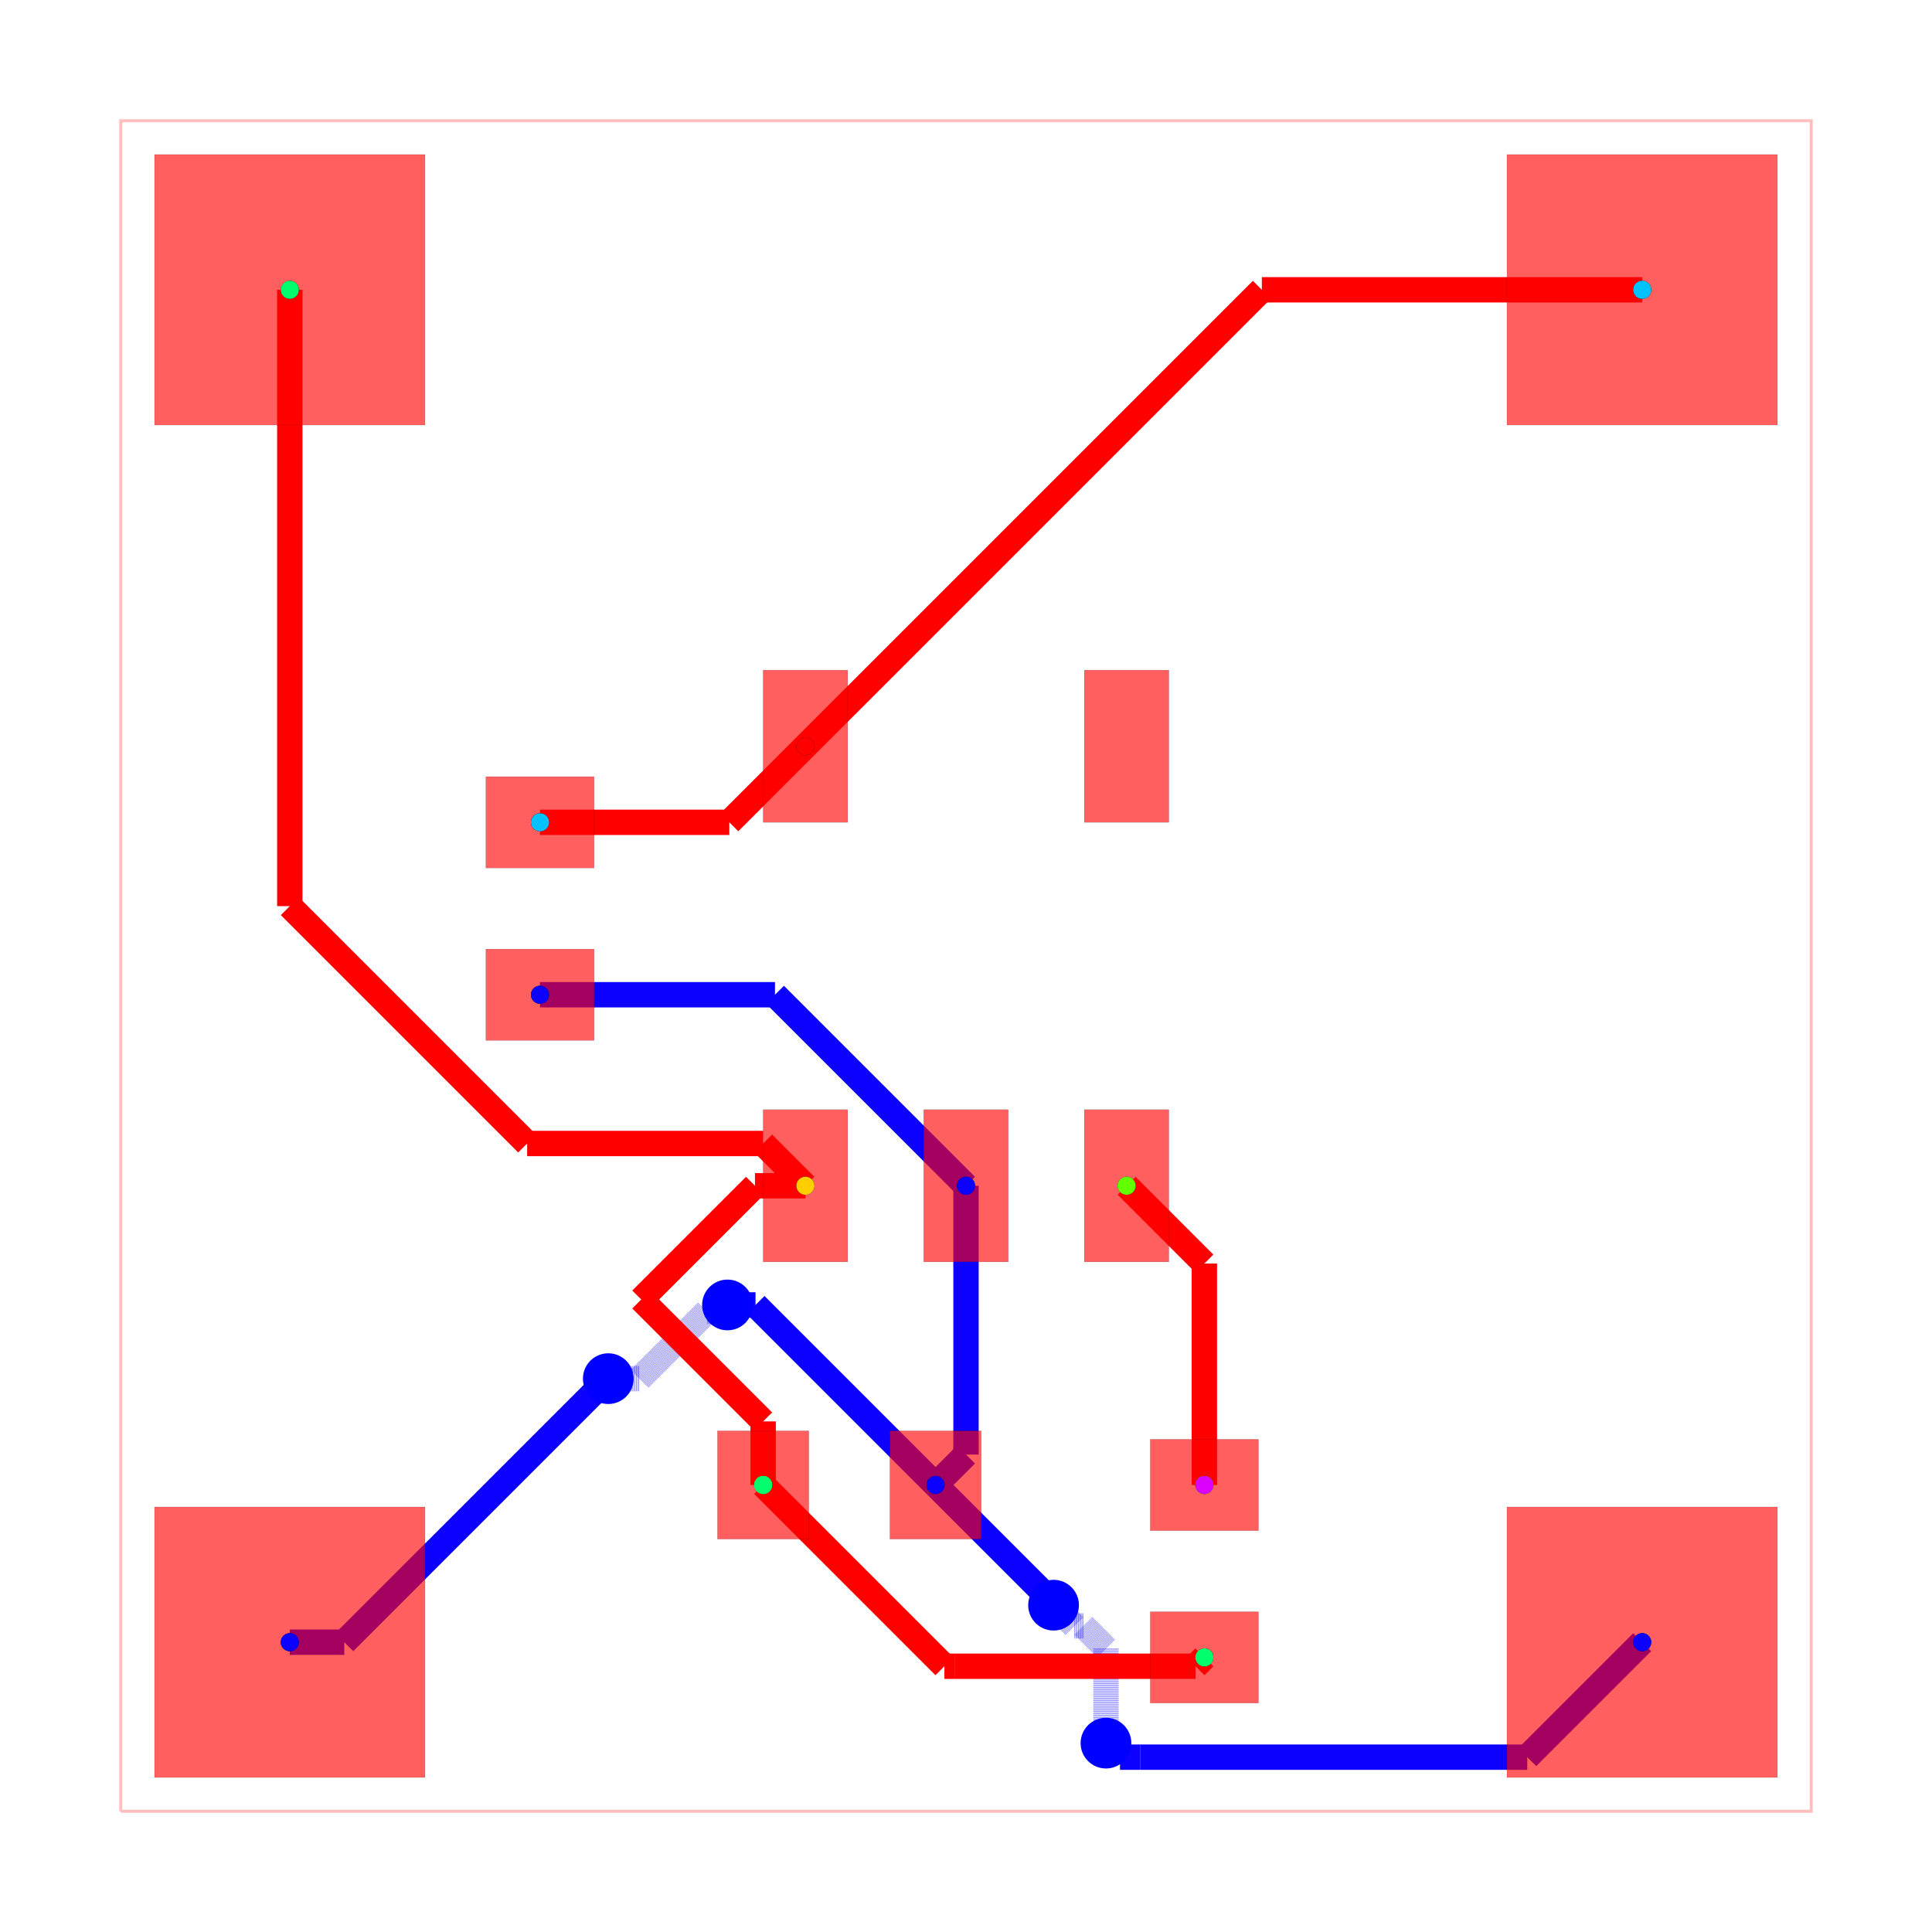
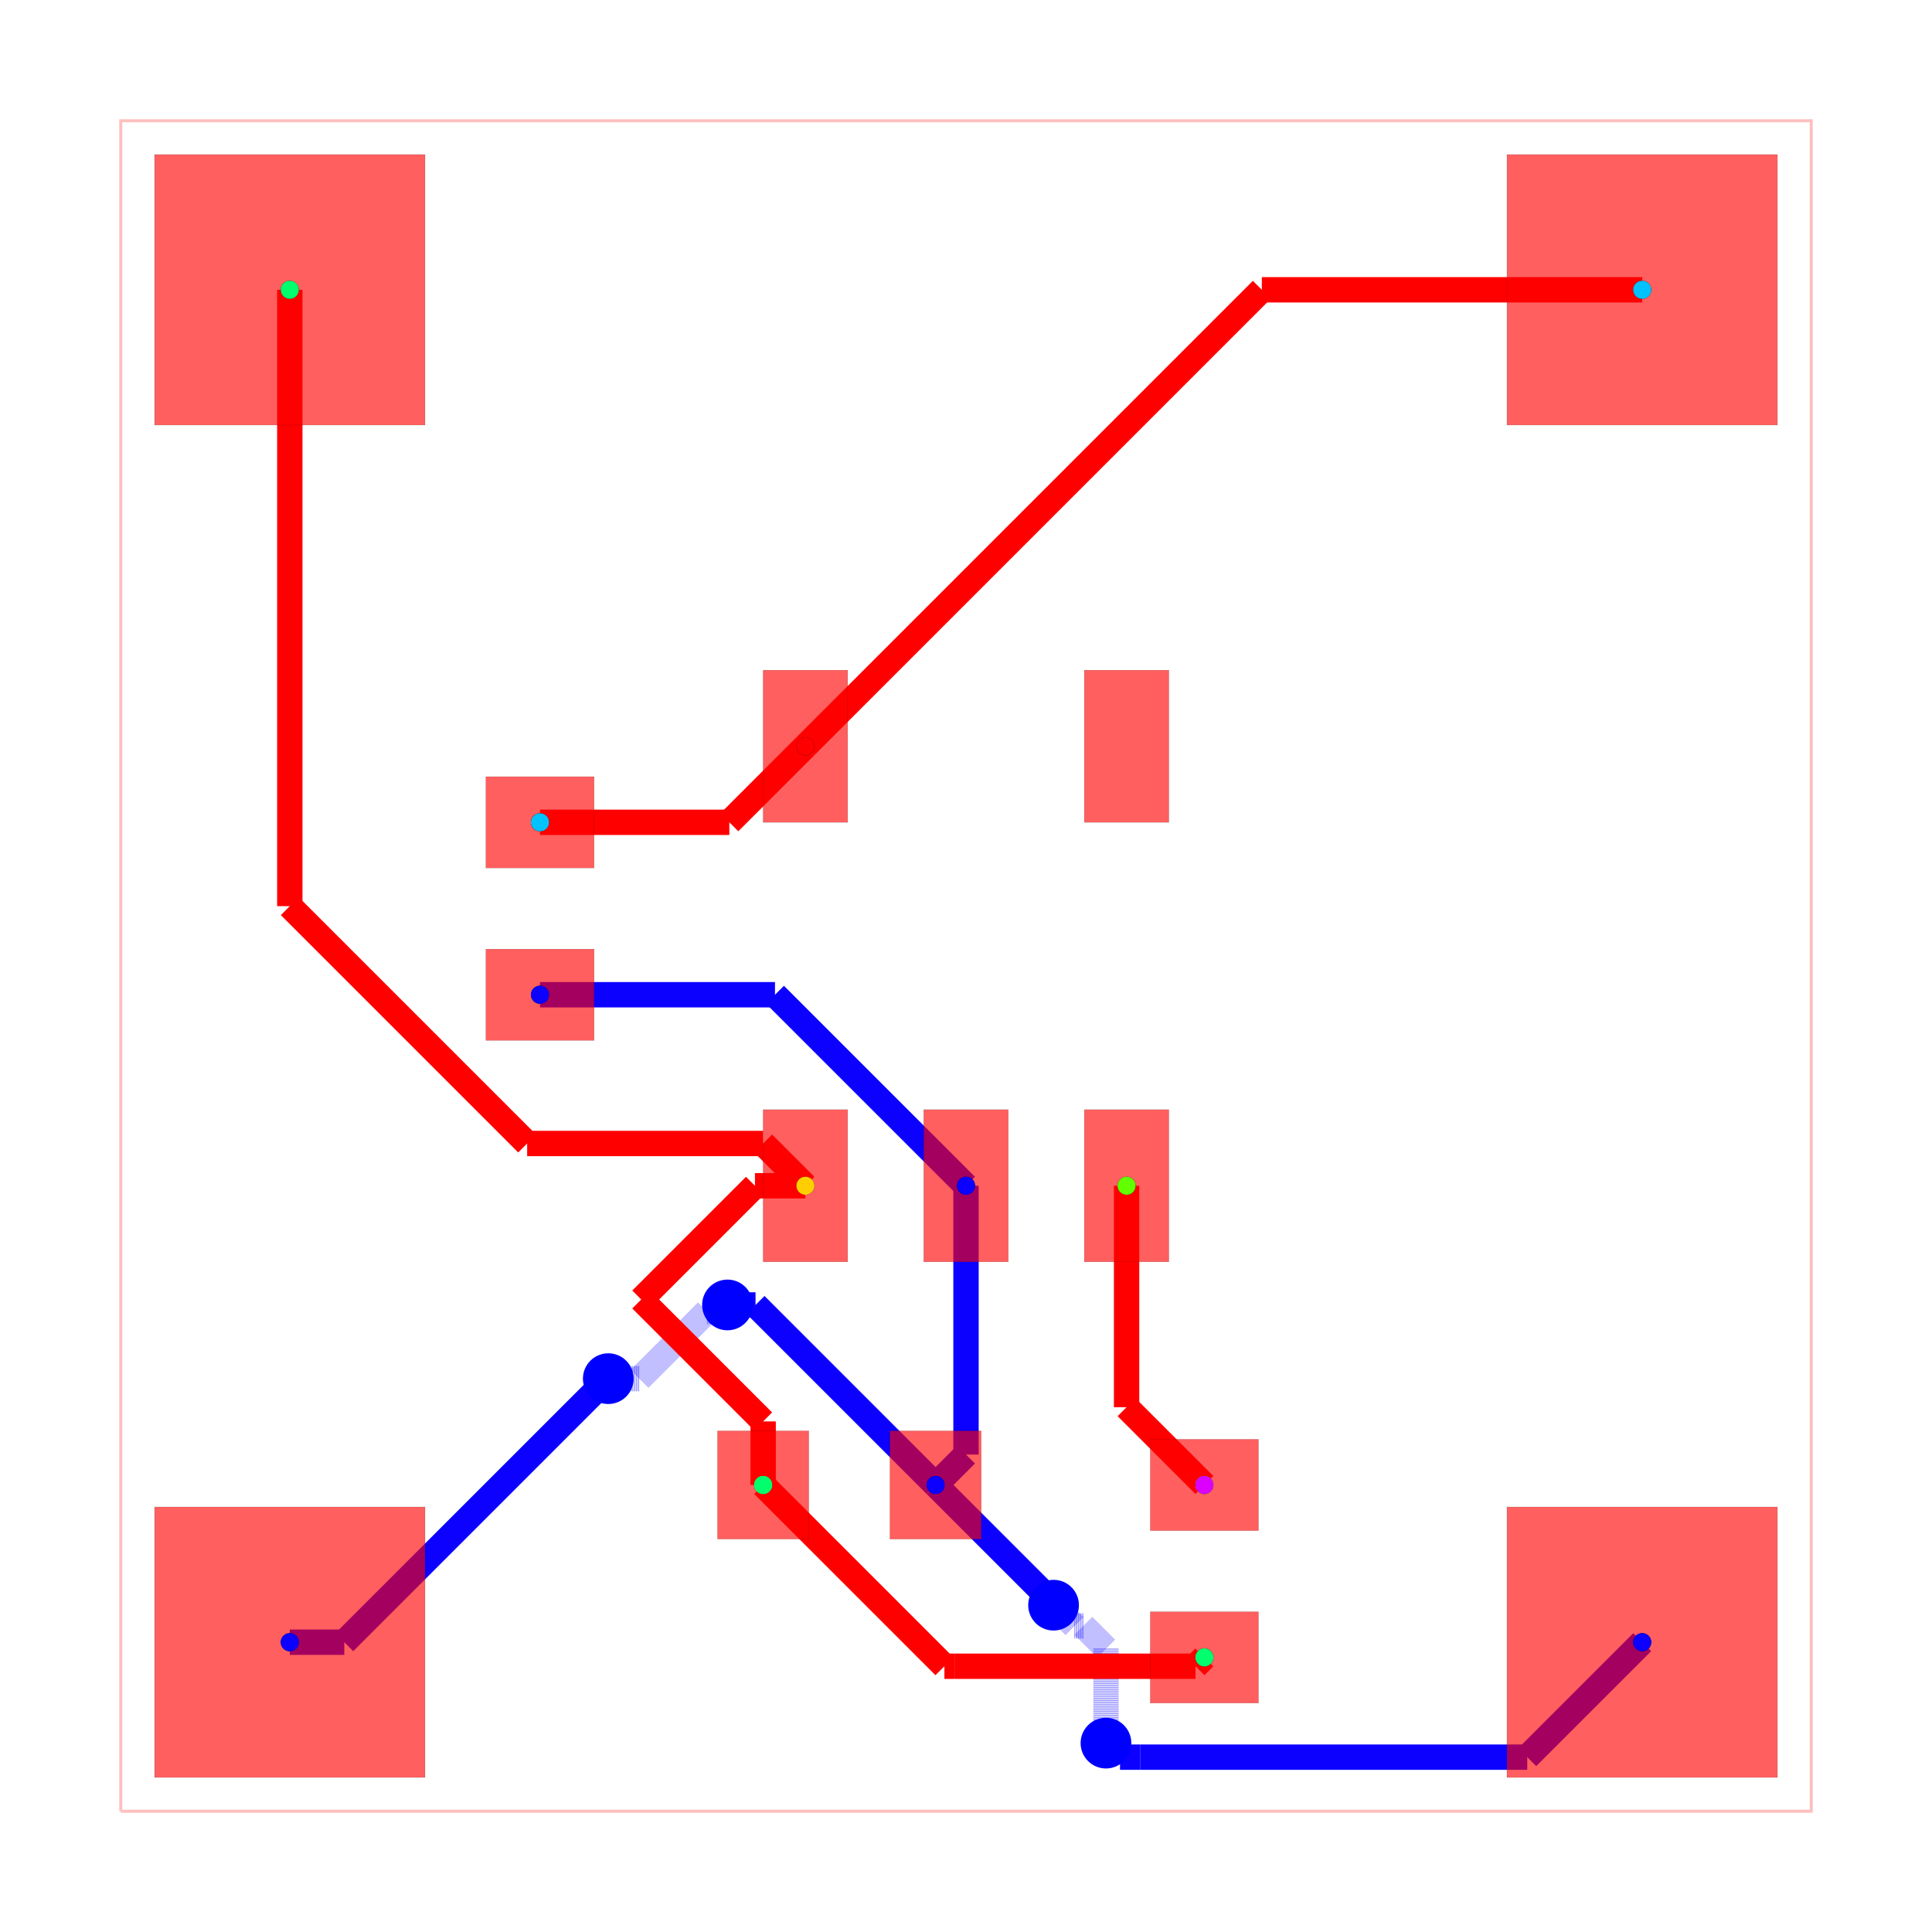
<svg xmlns="http://www.w3.org/2000/svg" width="640" height="640" viewBox="0 0 640 640">
  <rect width="100%" height="100%" fill="white" />
  <g>
    <polyline data-points="0,0 10,0 10,10 0,10 0,0" data-type="line" data-label="" points="40,600 600,600 600,40 40,40 40,600" fill="none" stroke="rgba(255,0,0,0.25)" stroke-width="1px" />
  </g>
  <g>
    <polyline data-points="4.999999999999943,3.7000280000000316 4.999999999999943,2.1099999999999426" data-type="line" data-label="" points="320,392.798 320,481.84" fill="none" stroke="hsl(242.857, 100%, 50%)" stroke-width="8.4" />
  </g>
  <g>
    <polyline data-points="4.999999999999943,2.1099999999999426 4.82,1.93" data-type="line" data-label="" points="320,481.84 309.92,491.92" fill="none" stroke="hsl(242.857, 100%, 50%)" stroke-width="8.4" />
  </g>
  <g>
    <polyline data-points="4.999999999999943,3.7000280000000316 3.8700279999999747,4.83" data-type="line" data-label="" points="320,392.798 256.722,329.52" fill="none" stroke="hsl(242.857, 100%, 50%)" stroke-width="8.4" />
  </g>
  <g>
    <polyline data-points="3.8700279999999747,4.83 2.48,4.83" data-type="line" data-label="" points="256.722,329.52 178.88,329.52" fill="none" stroke="hsl(242.857, 100%, 50%)" stroke-width="8.4" />
  </g>
  <g>
    <polyline data-points="1,1 1.3223314303159017,1" data-type="line" data-label="" points="96,544 114.051,544" fill="none" stroke="hsl(242.857, 100%, 50%)" stroke-width="8.4" />
  </g>
  <g>
    <polyline data-points="1.3223314303159017,1 2.861967088994531,2.539635658678629" data-type="line" data-label="" points="114.051,544 200.27,457.78" fill="none" stroke="hsl(242.857, 100%, 50%)" stroke-width="8.4" />
  </g>
  <g>
    <polyline data-points="2.861967088994531,2.539635658678629 2.864635658678629,2.539635658678629" data-type="line" data-label="" points="200.27,457.78 200.42,457.78" fill="none" stroke="hsl(242.857, 100%, 50%)" stroke-width="8.4" />
  </g>
  <g>
    <polyline data-points="2.864635658678629,2.539635658678629 2.884,2.559" data-type="line" data-label="" points="200.42,457.78 201.504,456.696" fill="none" stroke="hsl(242.857, 100%, 50%)" stroke-width="8.4" />
  </g>
  <g>
    <polyline data-points="2.884,2.559 3.069939275824575,2.559" data-type="line" data-label="" points="201.504,456.696 211.917,456.696" fill="none" stroke="rgba(8,0,255,0.5)" stroke-width="8.4" stroke-dasharray="0.2 0.2" />
  </g>
  <g>
    <polyline data-points="3.069939275824575,2.559 3.4680349571963456,2.957095681371771" data-type="line" data-label="" points="211.917,456.696 234.21,434.403" fill="none" stroke="rgba(8,0,255,0.5)" stroke-width="8.4" stroke-dasharray="0.2 0.2" />
  </g>
  <g>
    <polyline data-points="3.4680349571963456,2.957095681371771 3.5510956813717707,2.957095681371771" data-type="line" data-label="" points="234.21,434.403 238.861,434.403" fill="none" stroke="rgba(8,0,255,0.5)" stroke-width="8.4" stroke-dasharray="0.2 0.2" />
  </g>
  <g>
    <polyline data-points="3.5510956813717707,2.957095681371771 3.589,2.995" data-type="line" data-label="" points="238.861,434.403 240.984,432.28" fill="none" stroke="rgba(8,0,255,0.5)" stroke-width="8.4" stroke-dasharray="0.2 0.2" />
  </g>
  <g>
    <polyline data-points="3.589,2.995 3.755,2.995" data-type="line" data-label="" points="240.984,432.28 250.28,432.28" fill="none" stroke="hsl(242.857, 100%, 50%)" stroke-width="8.4" />
  </g>
  <g>
    <polyline data-points="3.755,2.995 4.82,1.93" data-type="line" data-label="" points="250.28,432.28 309.92,491.92" fill="none" stroke="hsl(242.857, 100%, 50%)" stroke-width="8.4" />
  </g>
  <g>
    <polyline data-points="9,1 8.32,0.32000000000000006" data-type="line" data-label="" points="544,544 505.92,582.08" fill="none" stroke="hsl(242.857, 100%, 50%)" stroke-width="8.4" />
  </g>
  <g>
    <polyline data-points="8.32,0.32000000000000006 6.0319143561273005,0.32" data-type="line" data-label="" points="505.92,582.08 377.787,582.08" fill="none" stroke="hsl(242.857, 100%, 50%)" stroke-width="8.4" />
  </g>
  <g>
    <polyline data-points="6.0319143561273005,0.32 5.9110000000000005,0.32" data-type="line" data-label="" points="377.787,582.08 371.016,582.08" fill="none" stroke="hsl(242.857, 100%, 50%)" stroke-width="8.4" />
  </g>
  <g>
    <polyline data-points="5.9110000000000005,0.32 5.828,0.403" data-type="line" data-label="" points="371.016,582.08 366.368,577.432" fill="none" stroke="hsl(242.857, 100%, 50%)" stroke-width="8.4" />
  </g>
  <g>
    <polyline data-points="5.828,0.403 5.828,0.9632569857831195" data-type="line" data-label="" points="366.368,577.432 366.368,546.058" fill="none" stroke="rgba(8,0,255,0.5)" stroke-width="8.4" stroke-dasharray="0.2 0.2" />
  </g>
  <g>
    <polyline data-points="5.828,0.9632569857831195 5.694857794277165,1.096399191505955" data-type="line" data-label="" points="366.368,546.058 358.912,538.602" fill="none" stroke="rgba(8,0,255,0.5)" stroke-width="8.4" stroke-dasharray="0.2 0.2" />
  </g>
  <g>
    <polyline data-points="5.694857794277165,1.096399191505955 5.640600808494045,1.096399191505955" data-type="line" data-label="" points="358.912,538.602 355.874,538.602" fill="none" stroke="rgba(8,0,255,0.5)" stroke-width="8.4" stroke-dasharray="0.2 0.2" />
  </g>
  <g>
    <polyline data-points="5.640600808494045,1.096399191505955 5.518,1.219" data-type="line" data-label="" points="355.874,538.602 349.008,531.736" fill="none" stroke="rgba(8,0,255,0.5)" stroke-width="8.4" stroke-dasharray="0.2 0.2" />
  </g>
  <g>
    <polyline data-points="5.518,1.219 5.518,1.2320694000001695" data-type="line" data-label="" points="349.008,531.736 349.008,531.004" fill="none" stroke="hsl(242.857, 100%, 50%)" stroke-width="8.4" />
  </g>
  <g>
    <polyline data-points="5.518,1.2320694000001695 4.820040500000138,1.9300289000000315" data-type="line" data-label="" points="349.008,531.004 309.922,491.918" fill="none" stroke="hsl(242.857, 100%, 50%)" stroke-width="8.4" />
  </g>
  <g>
-     <polyline data-points="6.41,1.93 6.41,3.24" data-type="line" data-label="" points="398.96,491.92 398.96,418.56" fill="none" stroke="red" stroke-width="8.4" />
-   </g>
-   <g>
-     <polyline data-points="6.41,3.24 5.95,3.7" data-type="line" data-label="" points="398.96,418.56 373.2,392.8" fill="none" stroke="red" stroke-width="8.4" />
+     <polyline data-points="5.949959999999862,3.7000280000000316 5.949959999999862,2.3900400000001376" data-type="line" data-label="" points="373.198,392.798 373.198,466.158" fill="none" stroke="red" stroke-width="8.4" />
+   </g>
+   <g>
+     <polyline data-points="5.949959999999862,2.3900400000001376 6.41,1.93" data-type="line" data-label="" points="373.198,466.158 398.96,491.92" fill="none" stroke="red" stroke-width="8.4" />
  </g>
  <g>
    <polyline data-points="4.050040000000138,3.7000280000000316 3.7515728263747805,3.7000280000000316" data-type="line" data-label="" points="266.802,392.798 250.088,392.798" fill="none" stroke="red" stroke-width="8.4" />
  </g>
  <g>
    <polyline data-points="3.7515728263747805,3.7000280000000316 3.078799231888901,3.027254405514152" data-type="line" data-label="" points="250.088,392.798 212.413,430.474" fill="none" stroke="red" stroke-width="8.4" />
  </g>
  <g>
    <polyline data-points="3.078799231888901,3.027254405514152 3.8,2.3060536374030534" data-type="line" data-label="" points="212.413,430.474 252.8,470.861" fill="none" stroke="red" stroke-width="8.4" />
  </g>
  <g>
    <polyline data-points="3.8,2.3060536374030534 3.8,1.93" data-type="line" data-label="" points="252.8,470.861 252.8,491.92" fill="none" stroke="red" stroke-width="8.4" />
  </g>
  <g>
    <polyline data-points="6.410040500000138,0.9100289000000319 6.357831971591737,0.8578203715916307" data-type="line" data-label="" points="398.962,549.038 396.039,551.962" fill="none" stroke="red" stroke-width="8.4" />
  </g>
  <g>
    <polyline data-points="6.357831971591737,0.8578203715916307 4.931944856220536,0.8578203715916307" data-type="line" data-label="" points="396.039,551.962 316.189,551.962" fill="none" stroke="red" stroke-width="8.4" />
  </g>
  <g>
    <polyline data-points="4.931944856220536,0.8578203715916307 4.87224902840854,0.8578203715916307" data-type="line" data-label="" points="316.189,551.962 312.846,551.962" fill="none" stroke="red" stroke-width="8.4" />
  </g>
  <g>
    <polyline data-points="4.87224902840854,0.8578203715916307 3.8000405000001383,1.9300289000000315" data-type="line" data-label="" points="312.846,551.962 252.802,491.918" fill="none" stroke="red" stroke-width="8.4" />
  </g>
  <g>
    <polyline data-points="1,9 1,5.354072134440244" data-type="line" data-label="" points="96,96 96,300.172" fill="none" stroke="red" stroke-width="8.4" />
  </g>
  <g>
    <polyline data-points="1,5.354072134440244 2.404053134440244,3.9500189999999997" data-type="line" data-label="" points="96,300.172 174.627,378.799" fill="none" stroke="red" stroke-width="8.4" />
  </g>
  <g>
    <polyline data-points="2.404053134440244,3.9500189999999997 3.7999810000000003,3.9500189999999997" data-type="line" data-label="" points="174.627,378.799 252.799,378.799" fill="none" stroke="red" stroke-width="8.4" />
  </g>
  <g>
    <polyline data-points="3.7999810000000003,3.9500189999999997 4.05,3.7" data-type="line" data-label="" points="252.799,378.799 266.8,392.8" fill="none" stroke="red" stroke-width="8.4" />
  </g>
  <g>
    <polyline data-points="2.4800405000001375,5.849972899999968 3.599972899999968,5.849972899999968" data-type="line" data-label="" points="178.882,272.402 241.598,272.402" fill="none" stroke="red" stroke-width="8.4" />
  </g>
  <g>
    <polyline data-points="3.599972899999968,5.849972899999968 4.05,6.3" data-type="line" data-label="" points="241.598,272.402 266.8,247.2" fill="none" stroke="red" stroke-width="8.4" />
  </g>
  <g>
    <polyline data-points="9,9 6.75,9" data-type="line" data-label="" points="544,96 418,96" fill="none" stroke="red" stroke-width="8.4" />
  </g>
  <g>
    <polyline data-points="6.75,9 4.05,6.3" data-type="line" data-label="" points="418,96 266.8,247.2" fill="none" stroke="red" stroke-width="8.4" />
  </g>
  <g>
    <rect data-type="rect" data-label="top source_trace_9, source_net_0" data-x="4.050040000000138" data-y="3.7000280000000316" x="252.802" y="367.598" width="28" height="50.4" fill="rgba(255,0,0,0.25)" stroke="black" stroke-width="0.018" />
  </g>
  <g>
    <rect data-type="rect" data-label="top source_net_2" data-x="4.999999999999943" data-y="3.7000280000000316" x="306" y="367.598" width="28" height="50.4" fill="rgba(255,0,0,0.25)" stroke="black" stroke-width="0.018" />
  </g>
  <g>
    <rect data-type="rect" data-label="top source_trace_12, source_net_3" data-x="5.949959999999862" data-y="3.7000280000000316" x="359.198" y="367.598" width="28" height="50.4" fill="rgba(255,0,0,0.25)" stroke="black" stroke-width="0.018" />
  </g>
  <g>
    <rect data-type="rect" data-label="top" data-x="5.949959999999862" data-y="6.299971999999968" x="359.198" y="222.002" width="28" height="50.4" fill="rgba(255,0,0,0.25)" stroke="black" stroke-width="0.018" />
  </g>
  <g>
    <rect data-type="rect" data-label="top source_trace_5, source_net_1" data-x="4.050040000000138" data-y="6.299971999999968" x="252.802" y="222.002" width="28" height="50.4" fill="rgba(255,0,0,0.25)" stroke="black" stroke-width="0.018" />
  </g>
  <g>
    <rect data-type="rect" data-label="top source_trace_5, source_net_1" data-x="2.4800405000001375" data-y="5.849972899999968" x="160.962" y="257.282" width="35.84" height="30.24" fill="rgba(255,0,0,0.25)" stroke="black" stroke-width="0.018" />
  </g>
  <g>
    <rect data-type="rect" data-label="top source_net_2" data-x="2.4800405000001375" data-y="4.8299728999999685" x="160.962" y="314.402" width="35.84" height="30.24" fill="rgba(255,0,0,0.25)" stroke="black" stroke-width="0.018" />
  </g>
  <g>
    <rect data-type="rect" data-label="top source_trace_9, source_net_0" data-x="3.8000405000001383" data-y="1.9300289000000315" x="237.682" y="473.998" width="30.24" height="35.84" fill="rgba(255,0,0,0.25)" stroke="black" stroke-width="0.018" />
  </g>
  <g>
    <rect data-type="rect" data-label="top source_net_2" data-x="4.820040500000138" data-y="1.9300289000000315" x="294.802" y="473.998" width="30.24" height="35.84" fill="rgba(255,0,0,0.25)" stroke="black" stroke-width="0.018" />
  </g>
  <g>
    <rect data-type="rect" data-label="top source_trace_9, source_net_0" data-x="6.410040500000138" data-y="0.9100289000000319" x="381.042" y="533.918" width="35.84" height="30.24" fill="rgba(255,0,0,0.25)" stroke="black" stroke-width="0.018" />
  </g>
  <g>
    <rect data-type="rect" data-label="top source_trace_12, source_net_3" data-x="6.410040500000138" data-y="1.9300289000000315" x="381.042" y="476.798" width="35.84" height="30.24" fill="rgba(255,0,0,0.25)" stroke="black" stroke-width="0.018" />
  </g>
  <g>
    <rect data-type="rect" data-label="top source_net_2 inner1 source_net_2 inner2 source_net_2 bottom source_net_2" data-x="1" data-y="1" x="51.2" y="499.2" width="89.6" height="89.6" fill="rgba(255,0,0,0.25)" stroke="black" stroke-width="0.018" />
  </g>
  <g>
    <rect data-type="rect" data-label="top source_trace_9, source_net_0 inner1 source_trace_9, source_net_0 inner2 source_trace_9, source_net_0 bottom source_trace_9, source_net_0" data-x="1" data-y="9" x="51.2" y="51.2" width="89.6" height="89.6" fill="rgba(255,0,0,0.25)" stroke="black" stroke-width="0.018" />
  </g>
  <g>
    <rect data-type="rect" data-label="top source_trace_5, source_net_1 inner1 source_trace_5, source_net_1 inner2 source_trace_5, source_net_1 bottom source_trace_5, source_net_1" data-x="9" data-y="9" x="499.2" y="51.2" width="89.6" height="89.6" fill="rgba(255,0,0,0.25)" stroke="black" stroke-width="0.018" />
  </g>
  <g>
    <rect data-type="rect" data-label="top source_net_2 inner1 source_net_2 inner2 source_net_2 bottom source_net_2" data-x="9" data-y="1" x="499.2" y="499.2" width="89.6" height="89.6" fill="rgba(255,0,0,0.25)" stroke="black" stroke-width="0.018" />
  </g>
  <g>
    <rect data-type="rect" data-label="top source_trace_9, source_net_0" data-x="4.050040000000138" data-y="3.7000280000000316" x="252.802" y="367.598" width="28" height="50.4" fill="rgba(255,0,0,0.5)" stroke="black" stroke-width="0.018" />
  </g>
  <g>
    <rect data-type="rect" data-label="top source_net_2" data-x="4.999999999999943" data-y="3.7000280000000316" x="306" y="367.598" width="28" height="50.4" fill="rgba(255,0,0,0.5)" stroke="black" stroke-width="0.018" />
  </g>
  <g>
    <rect data-type="rect" data-label="top source_trace_12, source_net_3" data-x="5.949959999999862" data-y="3.7000280000000316" x="359.198" y="367.598" width="28" height="50.4" fill="rgba(255,0,0,0.5)" stroke="black" stroke-width="0.018" />
  </g>
  <g>
    <rect data-type="rect" data-label="top" data-x="5.949959999999862" data-y="6.299971999999968" x="359.198" y="222.002" width="28" height="50.4" fill="rgba(255,0,0,0.5)" stroke="black" stroke-width="0.018" />
  </g>
  <g>
    <rect data-type="rect" data-label="top source_trace_5, source_net_1" data-x="4.050040000000138" data-y="6.299971999999968" x="252.802" y="222.002" width="28" height="50.4" fill="rgba(255,0,0,0.5)" stroke="black" stroke-width="0.018" />
  </g>
  <g>
    <rect data-type="rect" data-label="top source_trace_5, source_net_1" data-x="2.4800405000001375" data-y="5.849972899999968" x="160.962" y="257.282" width="35.84" height="30.24" fill="rgba(255,0,0,0.5)" stroke="black" stroke-width="0.018" />
  </g>
  <g>
    <rect data-type="rect" data-label="top source_net_2" data-x="2.4800405000001375" data-y="4.8299728999999685" x="160.962" y="314.402" width="35.84" height="30.24" fill="rgba(255,0,0,0.5)" stroke="black" stroke-width="0.018" />
  </g>
  <g>
    <rect data-type="rect" data-label="top source_trace_9, source_net_0" data-x="3.8000405000001383" data-y="1.9300289000000315" x="237.682" y="473.998" width="30.24" height="35.84" fill="rgba(255,0,0,0.5)" stroke="black" stroke-width="0.018" />
  </g>
  <g>
    <rect data-type="rect" data-label="top source_net_2" data-x="4.820040500000138" data-y="1.9300289000000315" x="294.802" y="473.998" width="30.24" height="35.84" fill="rgba(255,0,0,0.5)" stroke="black" stroke-width="0.018" />
  </g>
  <g>
    <rect data-type="rect" data-label="top source_trace_9, source_net_0" data-x="6.410040500000138" data-y="0.9100289000000319" x="381.042" y="533.918" width="35.84" height="30.24" fill="rgba(255,0,0,0.5)" stroke="black" stroke-width="0.018" />
  </g>
  <g>
    <rect data-type="rect" data-label="top source_trace_12, source_net_3" data-x="6.410040500000138" data-y="1.9300289000000315" x="381.042" y="476.798" width="35.84" height="30.24" fill="rgba(255,0,0,0.5)" stroke="black" stroke-width="0.018" />
  </g>
  <g>
    <rect data-type="rect" data-label="top source_net_2 inner1 source_net_2 inner2 source_net_2 bottom source_net_2" data-x="1" data-y="1" x="51.2" y="499.2" width="89.6" height="89.6" fill="rgba(255,0,0,0.5)" stroke="black" stroke-width="0.018" />
  </g>
  <g>
    <rect data-type="rect" data-label="top source_trace_9, source_net_0 inner1 source_trace_9, source_net_0 inner2 source_trace_9, source_net_0 bottom source_trace_9, source_net_0" data-x="1" data-y="9" x="51.2" y="51.2" width="89.6" height="89.6" fill="rgba(255,0,0,0.5)" stroke="black" stroke-width="0.018" />
  </g>
  <g>
    <rect data-type="rect" data-label="top source_trace_5, source_net_1 inner1 source_trace_5, source_net_1 inner2 source_trace_5, source_net_1 bottom source_trace_5, source_net_1" data-x="9" data-y="9" x="499.2" y="51.2" width="89.6" height="89.6" fill="rgba(255,0,0,0.5)" stroke="black" stroke-width="0.018" />
  </g>
  <g>
    <rect data-type="rect" data-label="top source_net_2 inner1 source_net_2 inner2 source_net_2 bottom source_net_2" data-x="9" data-y="1" x="499.2" y="499.2" width="89.6" height="89.6" fill="rgba(255,0,0,0.5)" stroke="black" stroke-width="0.018" />
  </g>
  <circle data-type="circle" data-label="" data-x="2.884" data-y="2.559" cx="201.504" cy="456.696" r="8.4" fill="blue" stroke="none" stroke-width="0.018" />
  <circle data-type="circle" data-label="" data-x="3.589" data-y="2.995" cx="240.984" cy="432.28" r="8.4" fill="blue" stroke="none" stroke-width="0.018" />
  <circle data-type="circle" data-label="" data-x="5.828" data-y="0.403" cx="366.368" cy="577.432" r="8.4" fill="blue" stroke="none" stroke-width="0.018" />
  <circle data-type="circle" data-label="" data-x="5.518" data-y="1.219" cx="349.008" cy="531.736" r="8.4" fill="blue" stroke="none" stroke-width="0.018" />
  <g>
    <circle data-type="point" data-label="source_trace_5 pcb_port_9" data-x="2.4800405000001375" data-y="5.849972899999968" cx="178.882" cy="272.402" r="3" fill="black" />
  </g>
  <g>
    <circle data-type="point" data-label="source_trace_5 pcb_port_8" data-x="4.050040000000138" data-y="6.299971999999968" cx="266.802" cy="247.202" r="3" fill="black" />
  </g>
  <g>
    <circle data-type="point" data-label="source_trace_9 pcb_port_11" data-x="3.8000405000001383" data-y="1.9300289000000315" cx="252.802" cy="491.918" r="3" fill="black" />
  </g>
  <g>
    <circle data-type="point" data-label="source_trace_9 pcb_port_4" data-x="4.050040000000138" data-y="3.7000280000000316" cx="266.802" cy="392.798" r="3" fill="black" />
  </g>
  <g>
    <circle data-type="point" data-label="source_trace_12 pcb_port_14" data-x="6.410040500000138" data-y="1.9300289000000315" cx="398.962" cy="491.918" r="3" fill="black" />
  </g>
  <g>
    <circle data-type="point" data-label="source_trace_12 pcb_port_6" data-x="5.949959999999862" data-y="3.7000280000000316" cx="373.198" cy="392.798" r="3" fill="black" />
  </g>
  <g>
    <circle data-type="point" data-label="source_net_0 pcb_port_1" data-x="1" data-y="9" cx="96" cy="96" r="3" fill="black" />
  </g>
  <g>
    <circle data-type="point" data-label="source_net_0 pcb_port_11" data-x="3.8000405000001383" data-y="1.9300289000000315" cx="252.802" cy="491.918" r="3" fill="black" />
  </g>
  <g>
    <circle data-type="point" data-label="source_net_0 pcb_port_13" data-x="6.410040500000138" data-y="0.9100289000000319" cx="398.962" cy="549.038" r="3" fill="black" />
  </g>
  <g>
    <circle data-type="point" data-label="source_net_1 pcb_port_2" data-x="9" data-y="9" cx="544" cy="96" r="3" fill="black" />
  </g>
  <g>
    <circle data-type="point" data-label="source_net_1 pcb_port_9" data-x="2.4800405000001375" data-y="5.849972899999968" cx="178.882" cy="272.402" r="3" fill="black" />
  </g>
  <g>
    <circle data-type="point" data-label="source_net_2 pcb_port_0" data-x="1" data-y="1" cx="96" cy="544" r="3" fill="black" />
  </g>
  <g>
    <circle data-type="point" data-label="source_net_2 pcb_port_3" data-x="9" data-y="1" cx="544" cy="544" r="3" fill="black" />
  </g>
  <g>
    <circle data-type="point" data-label="source_net_2 pcb_port_5" data-x="4.999999999999943" data-y="3.7000280000000316" cx="320" cy="392.798" r="3" fill="black" />
  </g>
  <g>
    <circle data-type="point" data-label="source_net_2 pcb_port_10" data-x="2.4800405000001375" data-y="4.8299728999999685" cx="178.882" cy="329.522" r="3" fill="black" />
  </g>
  <g>
    <circle data-type="point" data-label="source_net_2 pcb_port_12" data-x="4.820040500000138" data-y="1.9300289000000315" cx="309.922" cy="491.918" r="3" fill="black" />
  </g>
  <g>
    <circle data-type="point" data-label="source_net_3 pcb_port_14" data-x="6.410040500000138" data-y="1.9300289000000315" cx="398.962" cy="491.918" r="3" fill="black" />
  </g>
  <g>
    <circle data-type="point" data-label="source_trace_5 source_trace_5 top" data-x="2.4800405000001375" data-y="5.849972899999968" cx="178.882" cy="272.402" r="3" fill="hsl(0, 100%, 50%)" />
  </g>
  <g>
    <circle data-type="point" data-label="source_trace_5 source_trace_5 top" data-x="4.050040000000138" data-y="6.299971999999968" cx="266.802" cy="247.202" r="3" fill="hsl(0, 100%, 50%)" />
  </g>
  <g>
    <circle data-type="point" data-label="source_trace_9 source_trace_9 top" data-x="3.8000405000001383" data-y="1.9300289000000315" cx="252.802" cy="491.918" r="3" fill="hsl(48.571, 100%, 50%)" />
  </g>
  <g>
    <circle data-type="point" data-label="source_trace_9 source_trace_9 top" data-x="4.050040000000138" data-y="3.7000280000000316" cx="266.802" cy="392.798" r="3" fill="hsl(48.571, 100%, 50%)" />
  </g>
  <g>
    <circle data-type="point" data-label="source_trace_12 source_trace_12 top" data-x="6.410040500000138" data-y="1.9300289000000315" cx="398.962" cy="491.918" r="3" fill="hsl(97.143, 100%, 50%)" />
  </g>
  <g>
    <circle data-type="point" data-label="source_trace_12 source_trace_12 top" data-x="5.949959999999862" data-y="3.7000280000000316" cx="373.198" cy="392.798" r="3" fill="hsl(97.143, 100%, 50%)" />
  </g>
  <g>
    <circle data-type="point" data-label="source_net_0 source_net_0 top" data-x="1" data-y="9" cx="96" cy="96" r="3" fill="hsl(145.714, 100%, 50%)" />
  </g>
  <g>
    <circle data-type="point" data-label="source_net_0 source_net_0 top" data-x="3.8000405000001383" data-y="1.9300289000000315" cx="252.802" cy="491.918" r="3" fill="hsl(145.714, 100%, 50%)" />
  </g>
  <g>
    <circle data-type="point" data-label="source_net_0 source_net_0 top" data-x="6.410040500000138" data-y="0.9100289000000319" cx="398.962" cy="549.038" r="3" fill="hsl(145.714, 100%, 50%)" />
  </g>
  <g>
    <circle data-type="point" data-label="source_net_1 source_net_1 top" data-x="9" data-y="9" cx="544" cy="96" r="3" fill="hsl(194.286, 100%, 50%)" />
  </g>
  <g>
    <circle data-type="point" data-label="source_net_1 source_net_1 top" data-x="2.4800405000001375" data-y="5.849972899999968" cx="178.882" cy="272.402" r="3" fill="hsl(194.286, 100%, 50%)" />
  </g>
  <g>
    <circle data-type="point" data-label="source_net_2 source_net_2 top" data-x="1" data-y="1" cx="96" cy="544" r="3" fill="hsl(242.857, 100%, 50%)" />
  </g>
  <g>
    <circle data-type="point" data-label="source_net_2 source_net_2 top" data-x="9" data-y="1" cx="544" cy="544" r="3" fill="hsl(242.857, 100%, 50%)" />
  </g>
  <g>
    <circle data-type="point" data-label="source_net_2 source_net_2 top" data-x="4.999999999999943" data-y="3.7000280000000316" cx="320" cy="392.798" r="3" fill="hsl(242.857, 100%, 50%)" />
  </g>
  <g>
    <circle data-type="point" data-label="source_net_2 source_net_2 top" data-x="2.4800405000001375" data-y="4.8299728999999685" cx="178.882" cy="329.522" r="3" fill="hsl(242.857, 100%, 50%)" />
  </g>
  <g>
    <circle data-type="point" data-label="source_net_2 source_net_2 top" data-x="4.820040500000138" data-y="1.9300289000000315" cx="309.922" cy="491.918" r="3" fill="hsl(242.857, 100%, 50%)" />
  </g>
  <g>
    <circle data-type="point" data-label="source_net_3 source_net_3 top" data-x="6.410040500000138" data-y="1.9300289000000315" cx="398.962" cy="491.918" r="3" fill="hsl(291.429, 100%, 50%)" />
  </g>
  <g id="crosshair" style="display: none">
    <line id="crosshair-h" y1="0" y2="640" stroke="#666" stroke-width="0.5" />
    <line id="crosshair-v" x1="0" x2="640" stroke="#666" stroke-width="0.5" />
    <text id="coordinates" font-family="monospace" font-size="12" fill="#666" />
  </g>
</svg>
